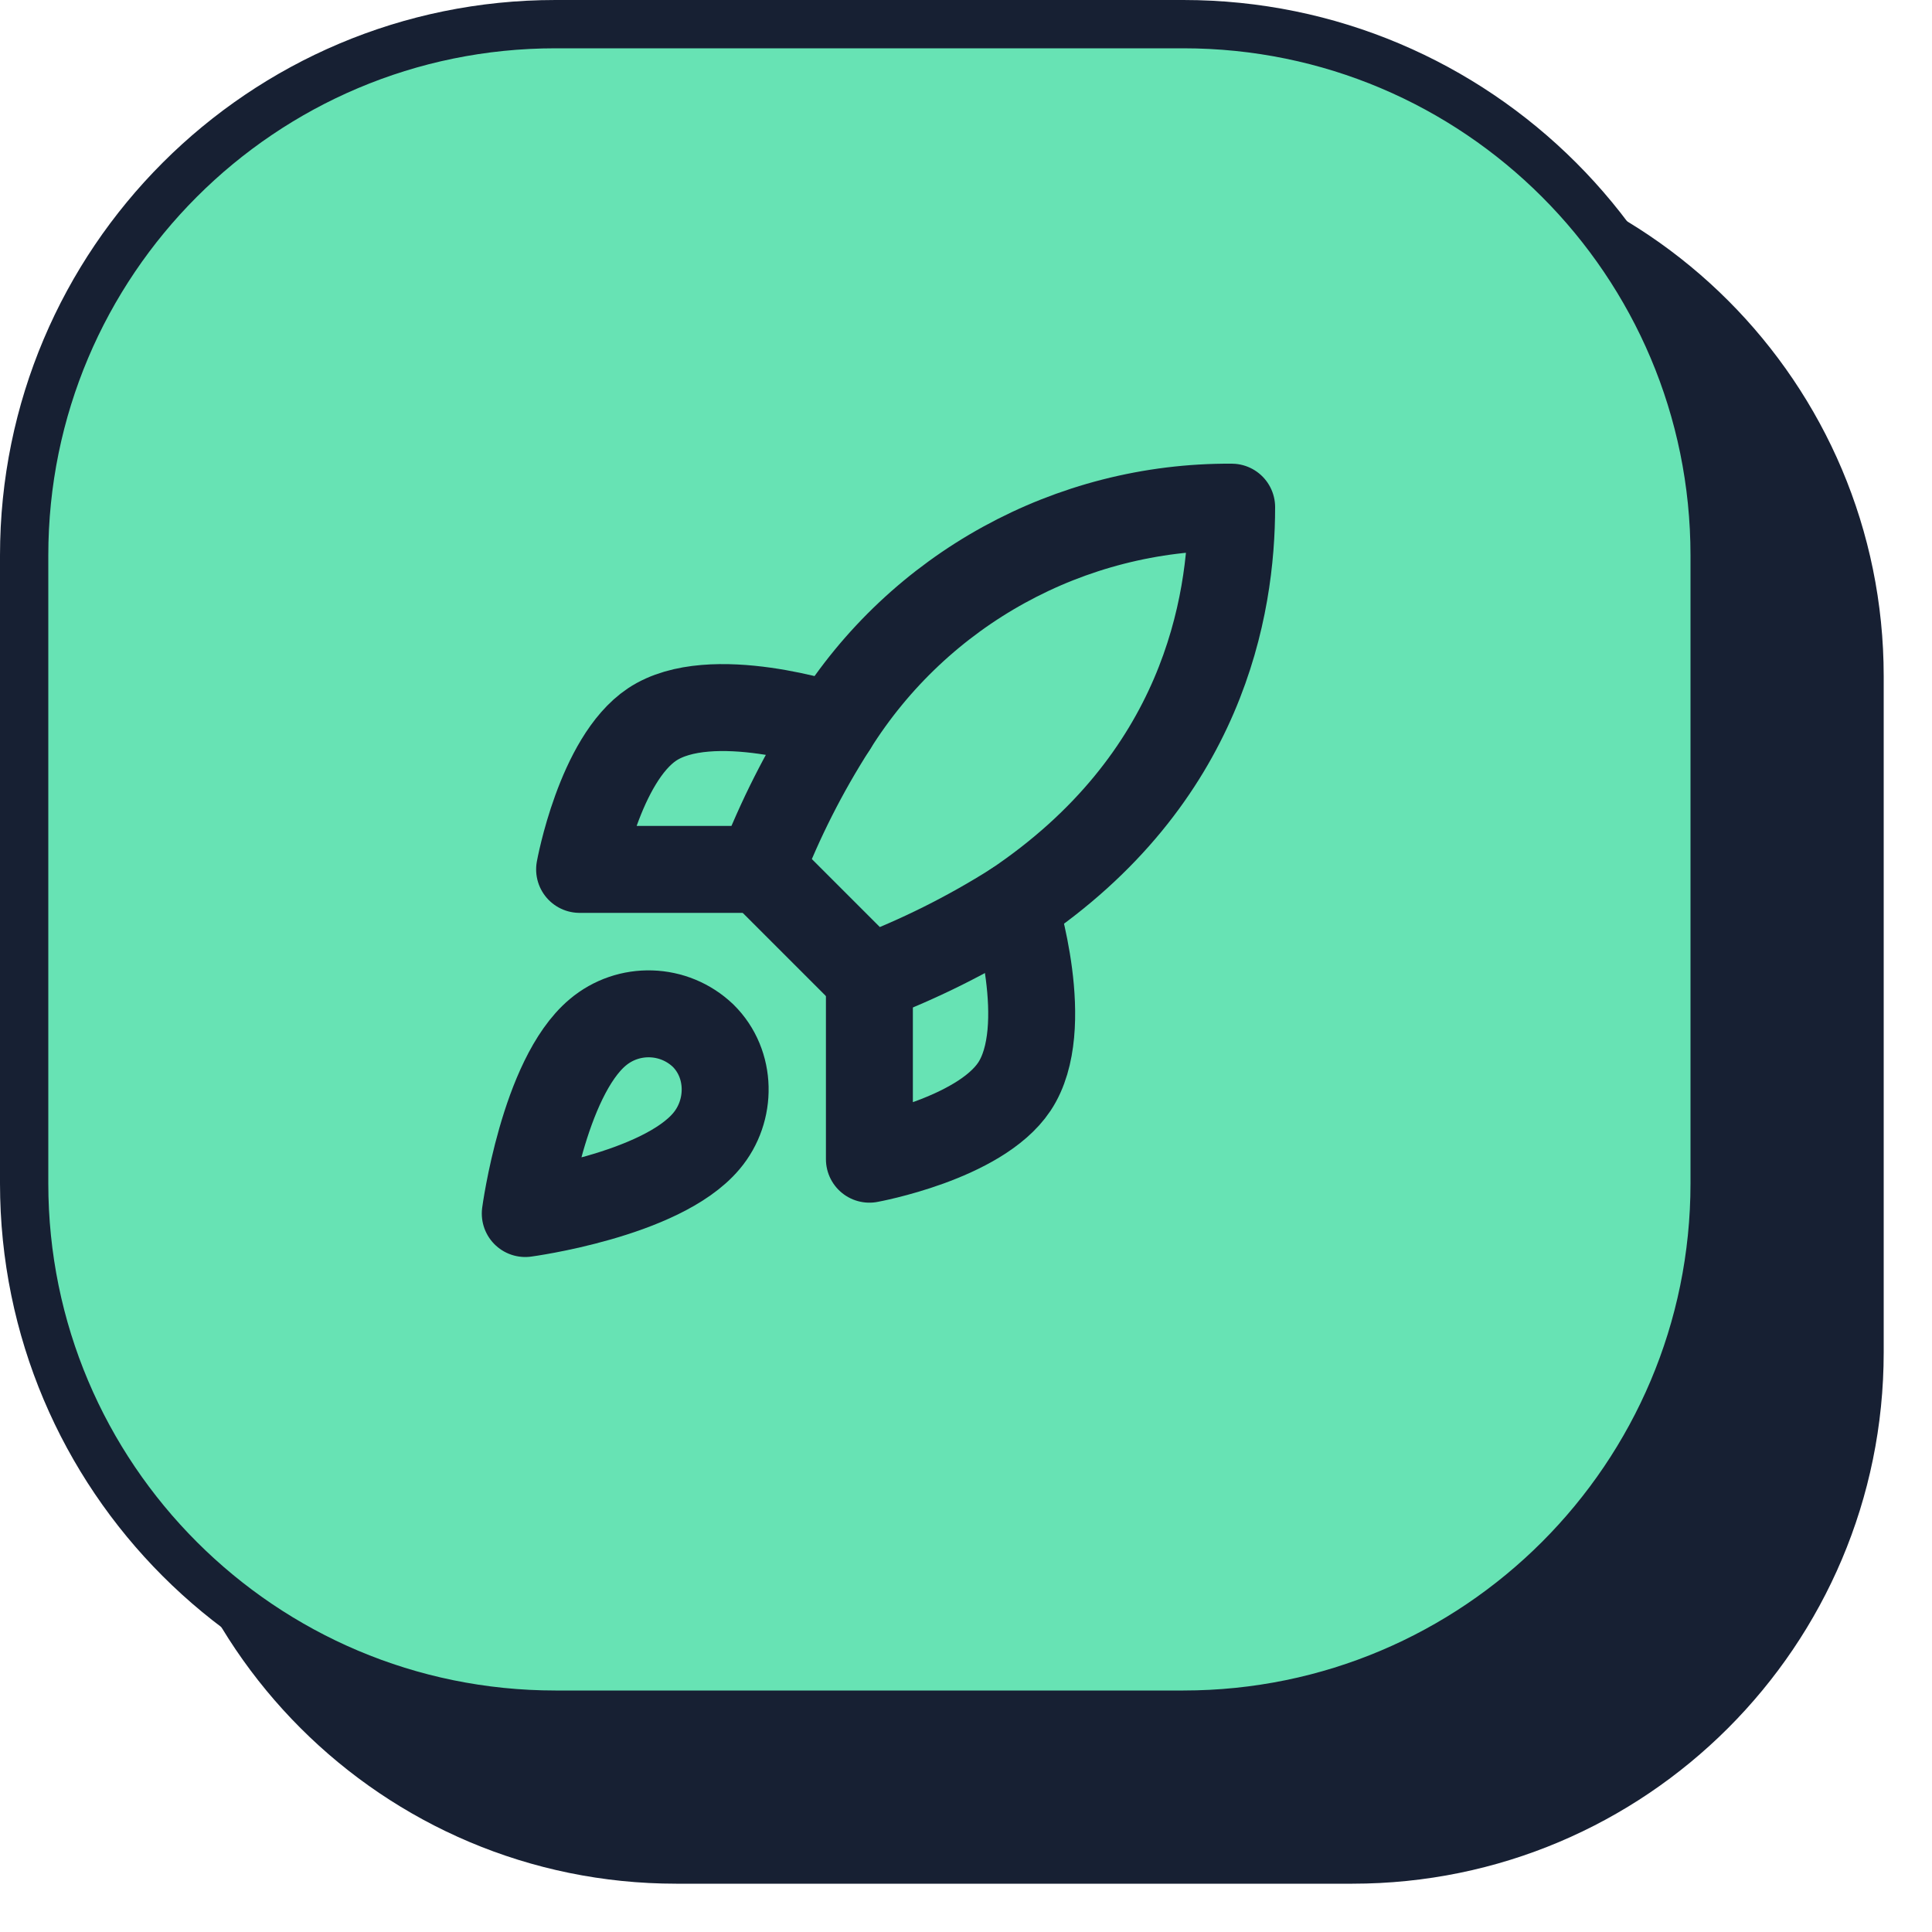
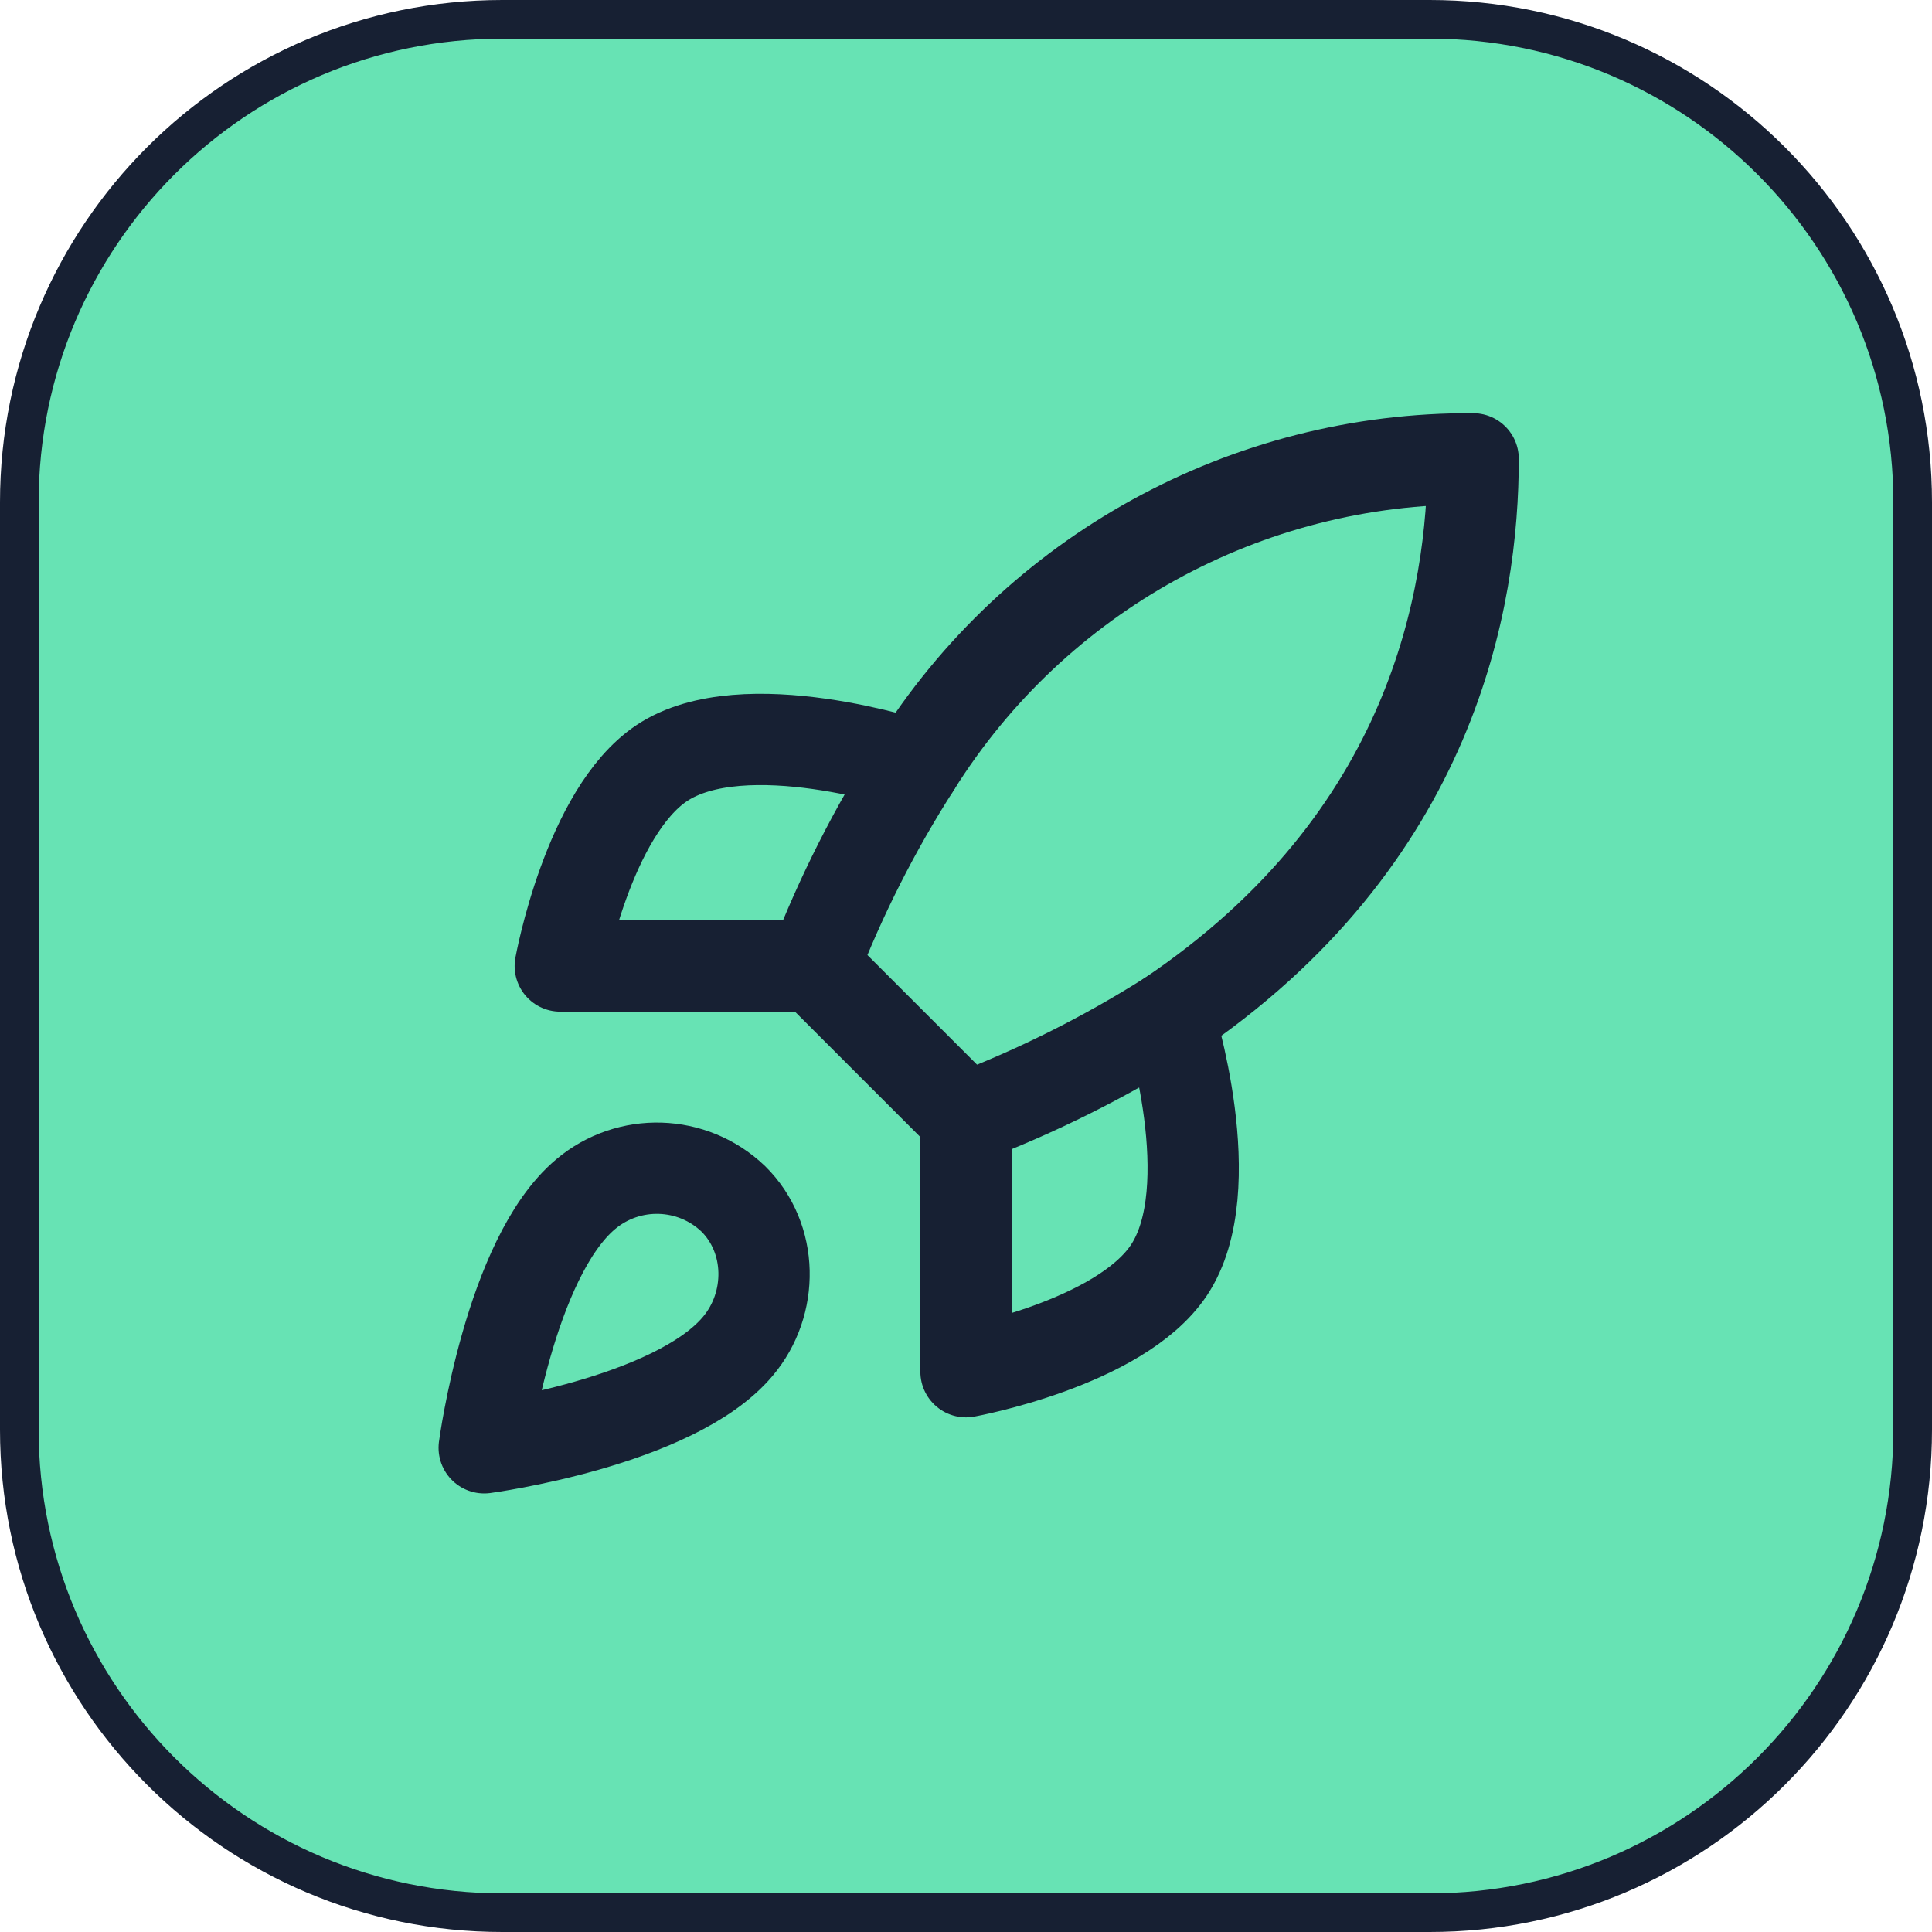
<svg xmlns="http://www.w3.org/2000/svg" viewBox="0 0 40 40" role="img" aria-label="MissionGo">
-   <path fill="#172033" d="M14 3H28A11 11 0 0 1 39 14V28A11 11 0 0 1 28 39H14A11 11 0 0 1 3 28V14A11 11 0 0 1 14 3Z" />
-   <path fill="#67E3B4" stroke="#172033" stroke-width="1" d="M11.5 .5H24.5A11 11 0 0 1 35.5 11.5V24.5A11 11 0 0 1 24.5 35.5H11.5A11 11 0 0 1 .5 24.5V11.5A11 11 0 0 1 11.5 .5Z" />
-   <g id="rocket" transform="translate(9 9) scale(0.75)" fill="none" stroke="#172033" stroke-width="2.4" stroke-linecap="round" stroke-linejoin="round">
+   <path fill="#67E3B4" stroke="#172033" stroke-width="0.8" d="M10.4 .4H29.6A10 10 0 0 1 39.6 10.4V29.6A10 10 0 0 1 29.6 39.6H10.4A10 10 0 0 1 .4 29.6V10.4A10 10 0 0 1 10.4 .4Z" />
+   <g id="rocket" transform="translate(7.4 7.4) scale(1.05)" fill="none" stroke="#172033" stroke-width="1.8" stroke-linecap="round" stroke-linejoin="round">
    <path d="M12 15v5s3.03-.55 4-2c1.08-1.62 0-5 0-5" />
    <path d="M4.5 16.5c-1.5 1.26-2 5-2 5s3.74-.5 5-2c.71-.84.7-2.13-.09-2.91a2.18 2.18 0 0 0-2.91-.09" />
    <path d="M9 12a22 22 0 0 1 2-3.95A12.88 12.88 0 0 1 22 2c0 2.72-.78 7.5-6 11a22.4 22.4 0 0 1-4 2z" />
    <path d="M9 12H4s.55-3.03 2-4c1.62-1.08 5 .05 5 .05" />
  </g>
</svg>
